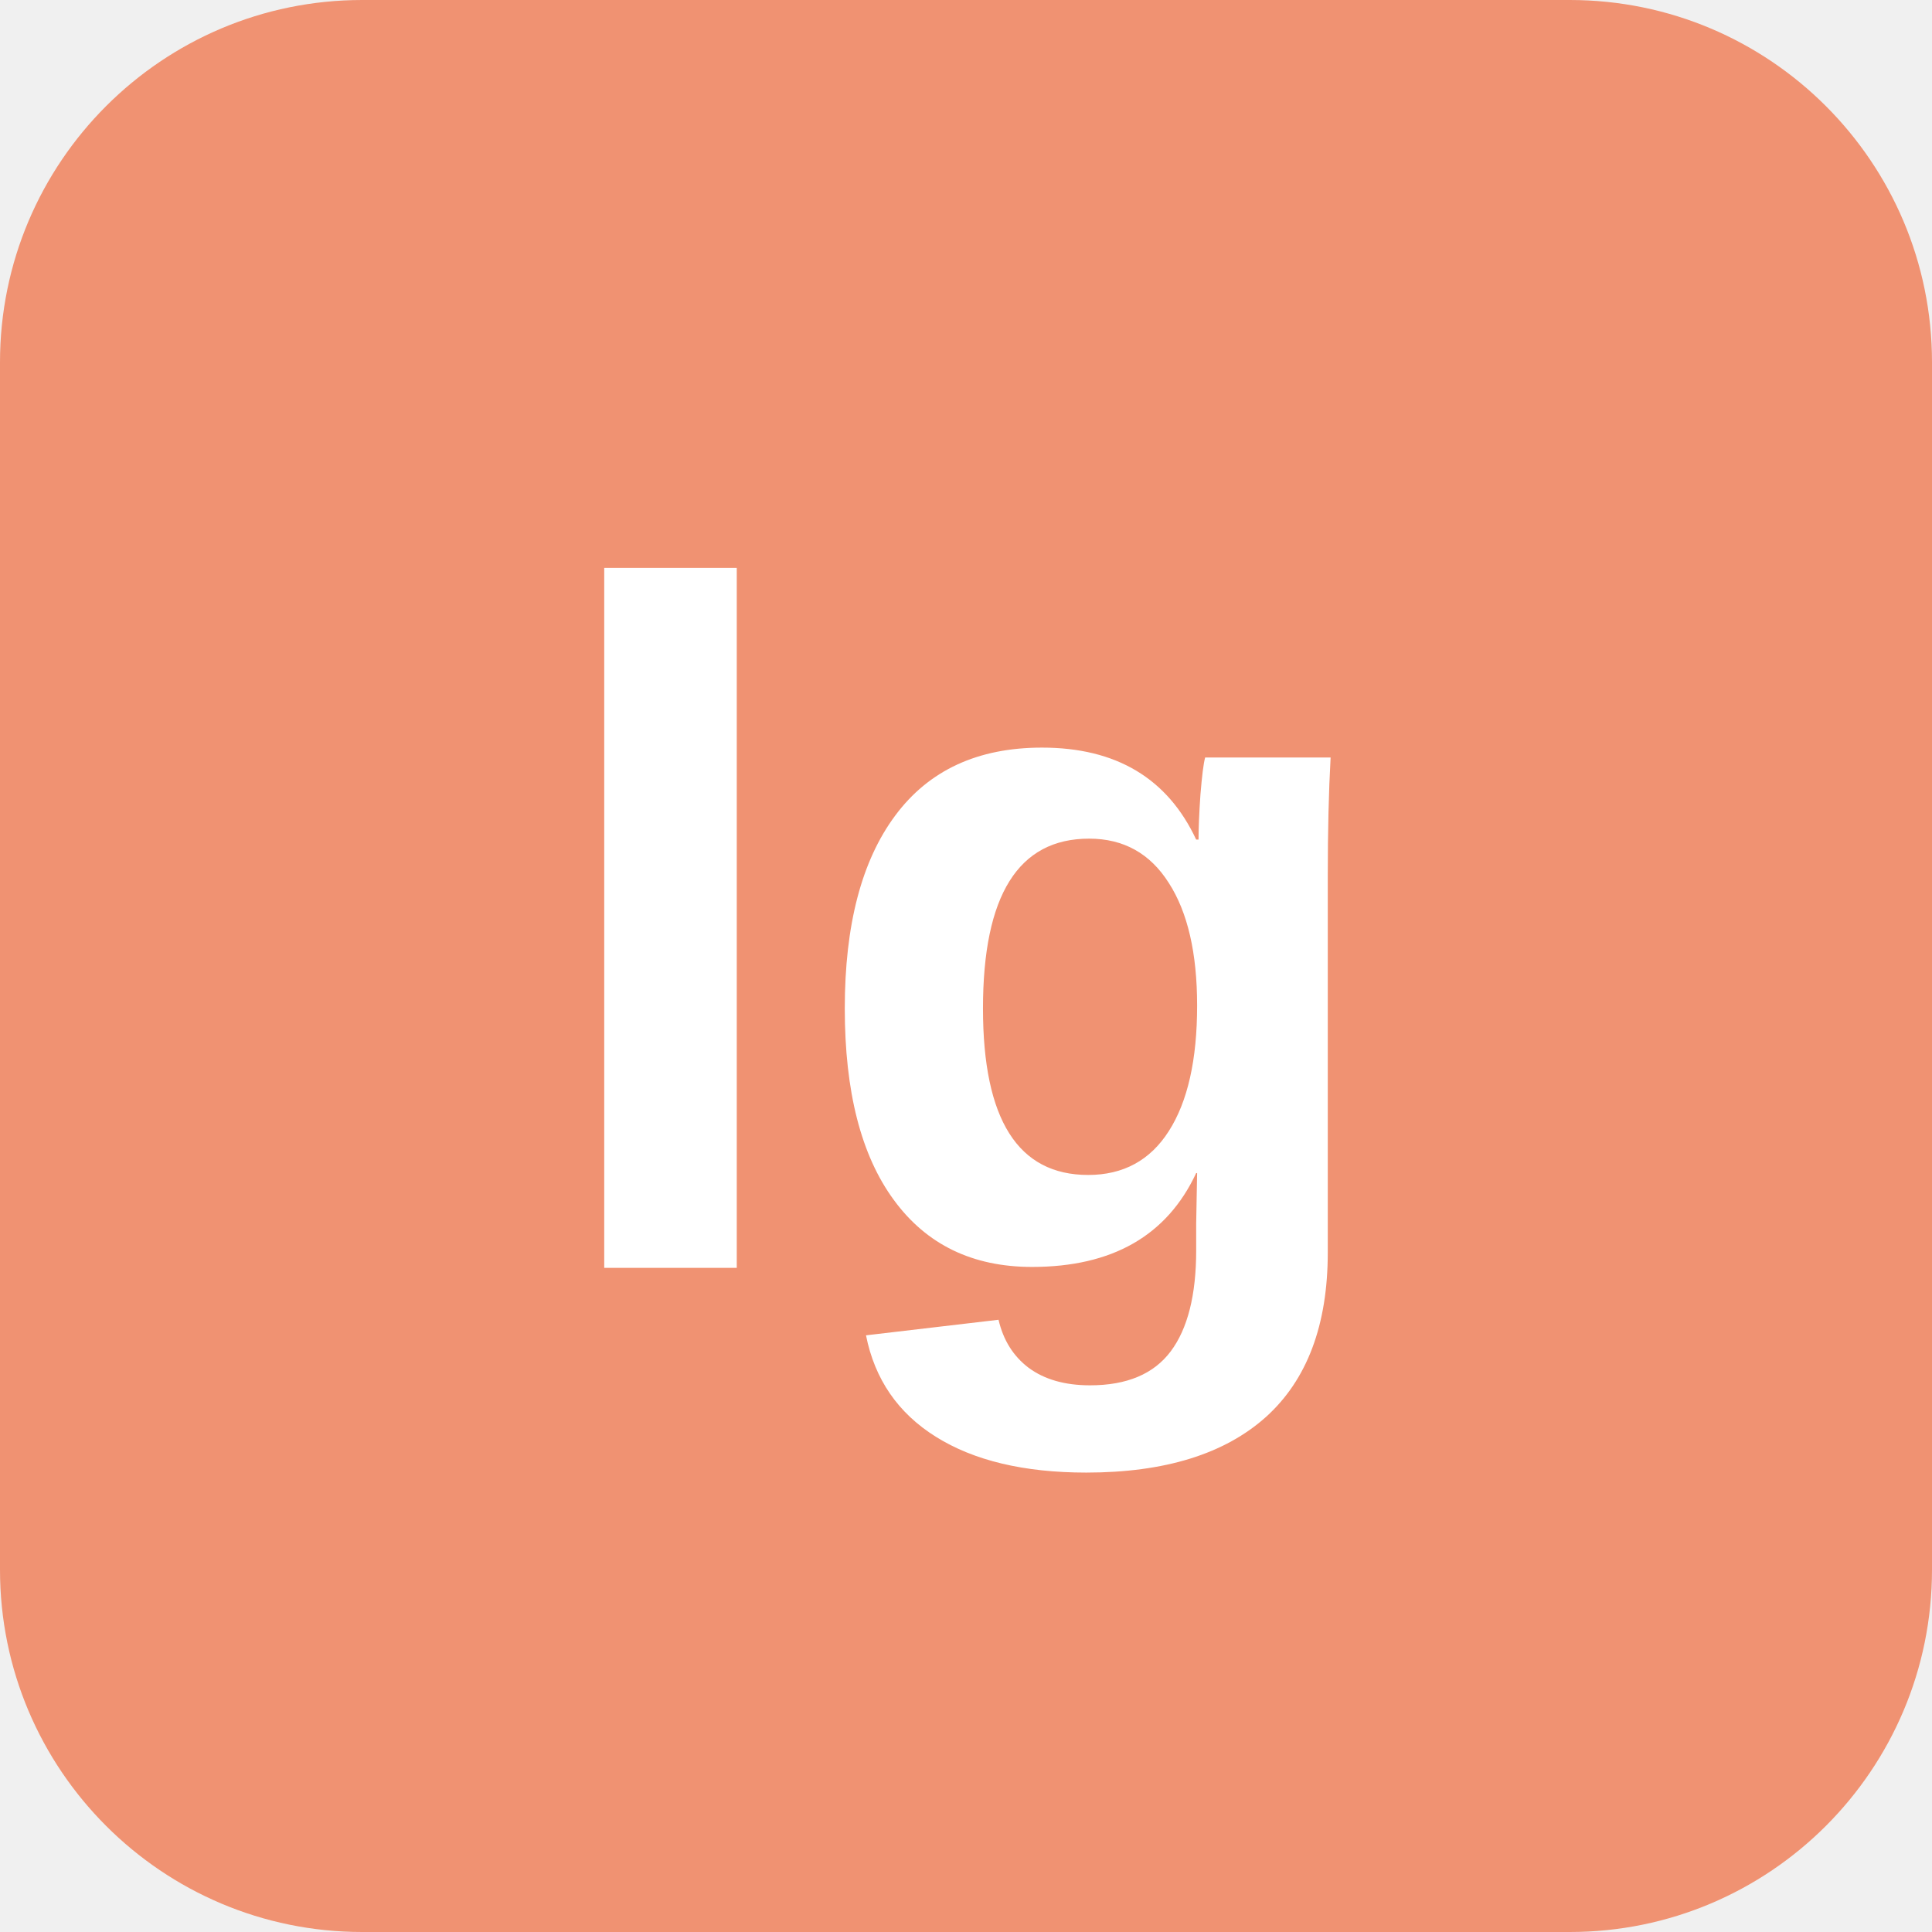
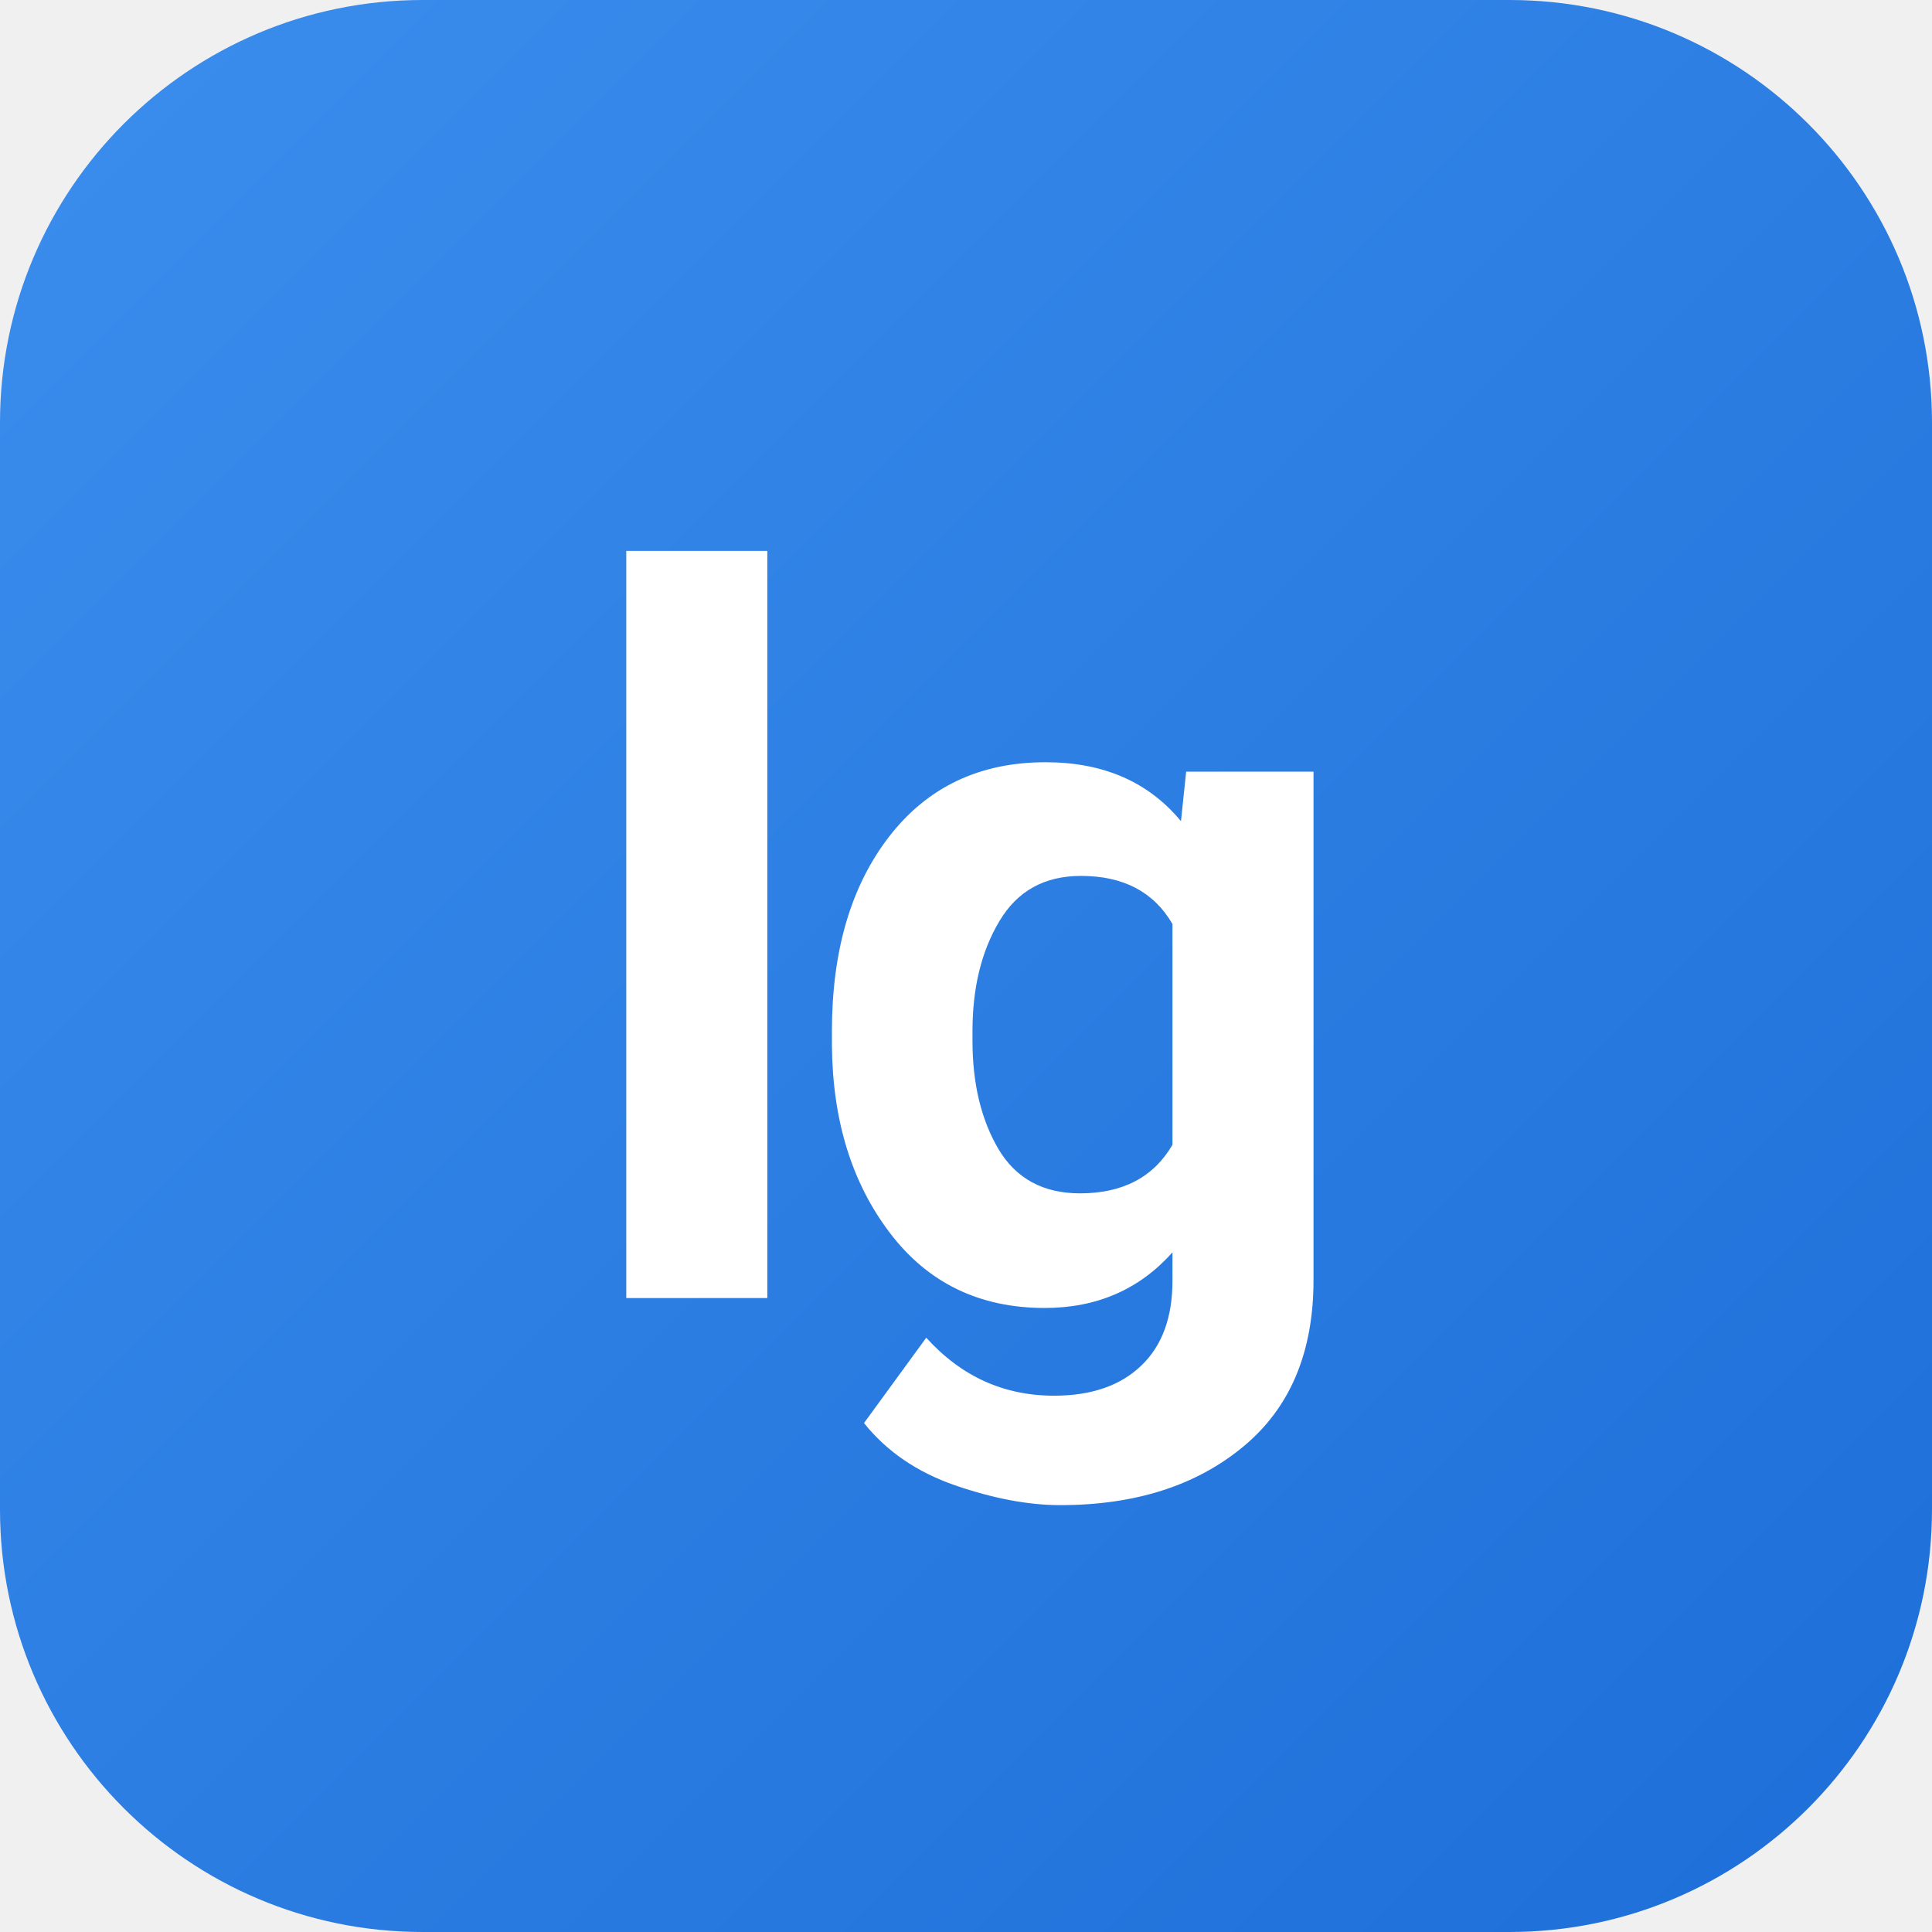
<svg xmlns="http://www.w3.org/2000/svg" viewBox="0 0 64 64" role="img" aria-label="Lazar Gugleta">
-   <rect width="64" height="64" rx="12" fill="#f09272" />
-   <text x="32" y="42" text-anchor="middle" font-family="Segoe UI, Arial, sans-serif" font-size="32" font-weight="700" fill="#ffffff">lg</text>
+   <defs>
+     <linearGradient id="brand-grad" x1="0%" y1="0%" x2="100%" y2="100%">
+       <stop offset="0%" stop-color="#3b8eed" />
+       <stop offset="100%" stop-color="#1d6ed8" />
+     </linearGradient>
+   </defs>
+   <rect width="64" height="64" rx="14" fill="url(#brand-grad)" />
+   <text x="32" y="43" text-anchor="middle" font-family="-apple-system, BlinkMacSystemFont, 'Segoe UI', Roboto, 'Inter', sans-serif" font-size="33" font-weight="700" fill="#ffffff" letter-spacing="-1">lg</text>
</svg>
